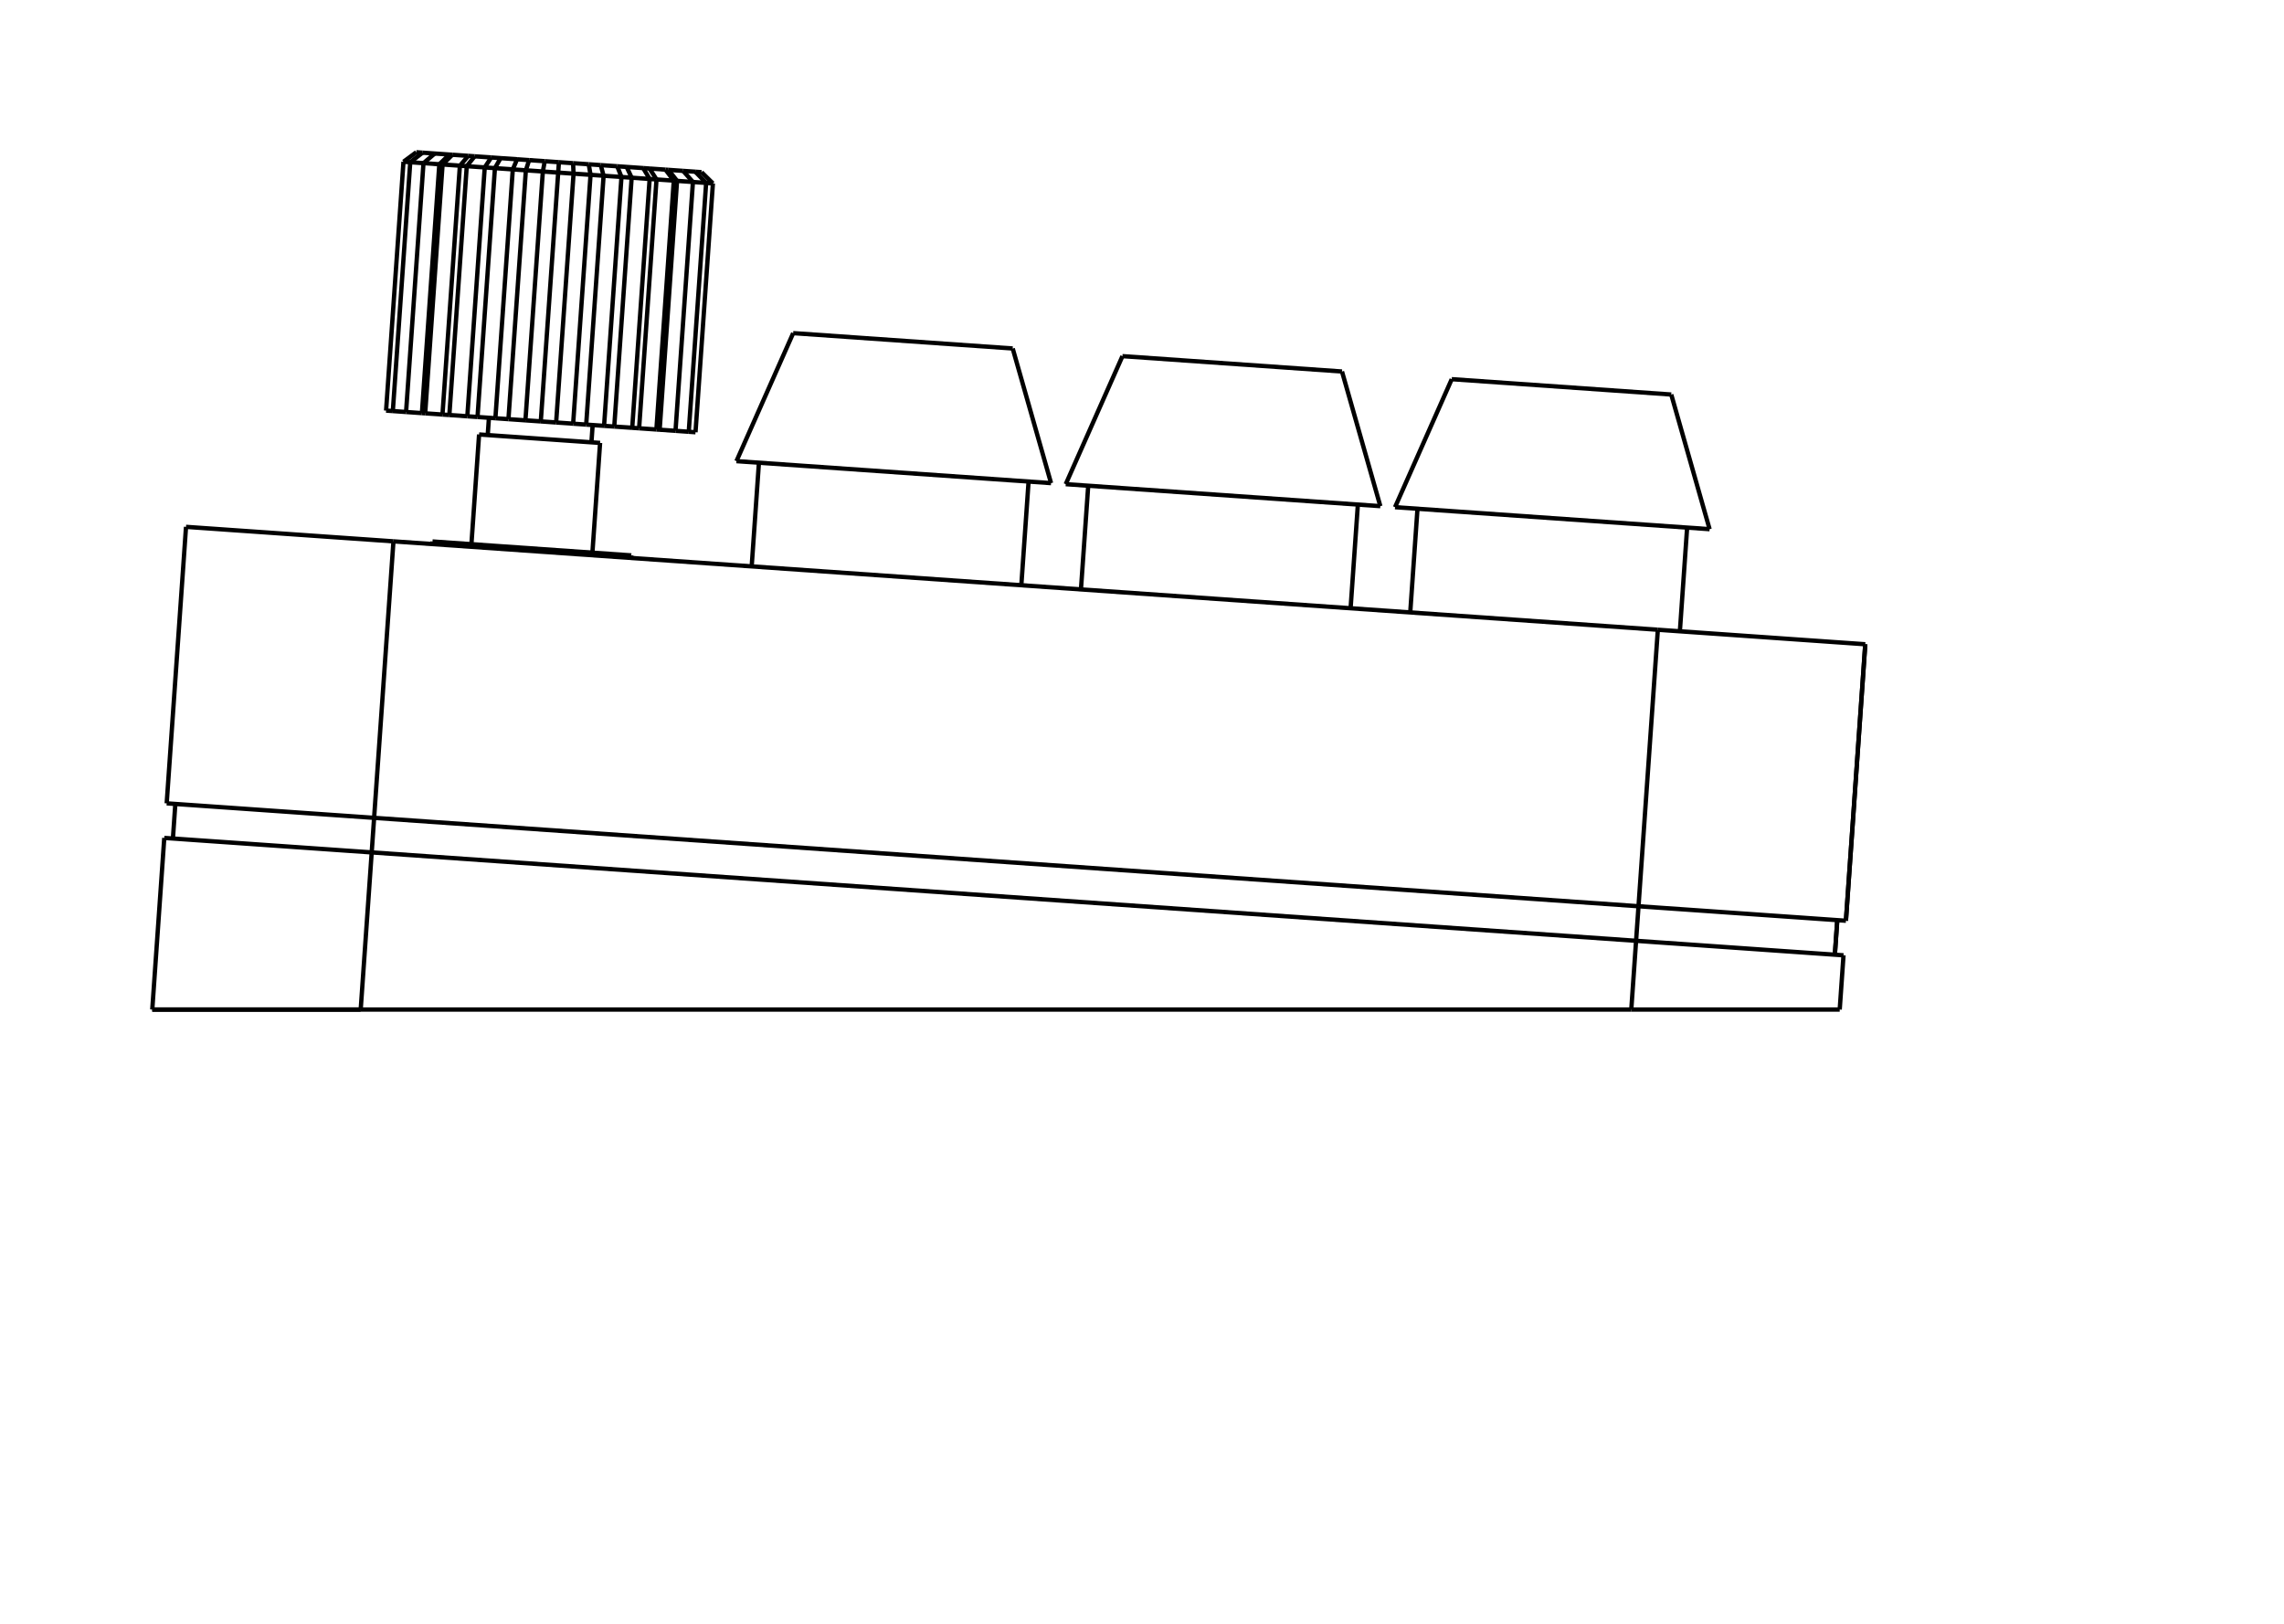
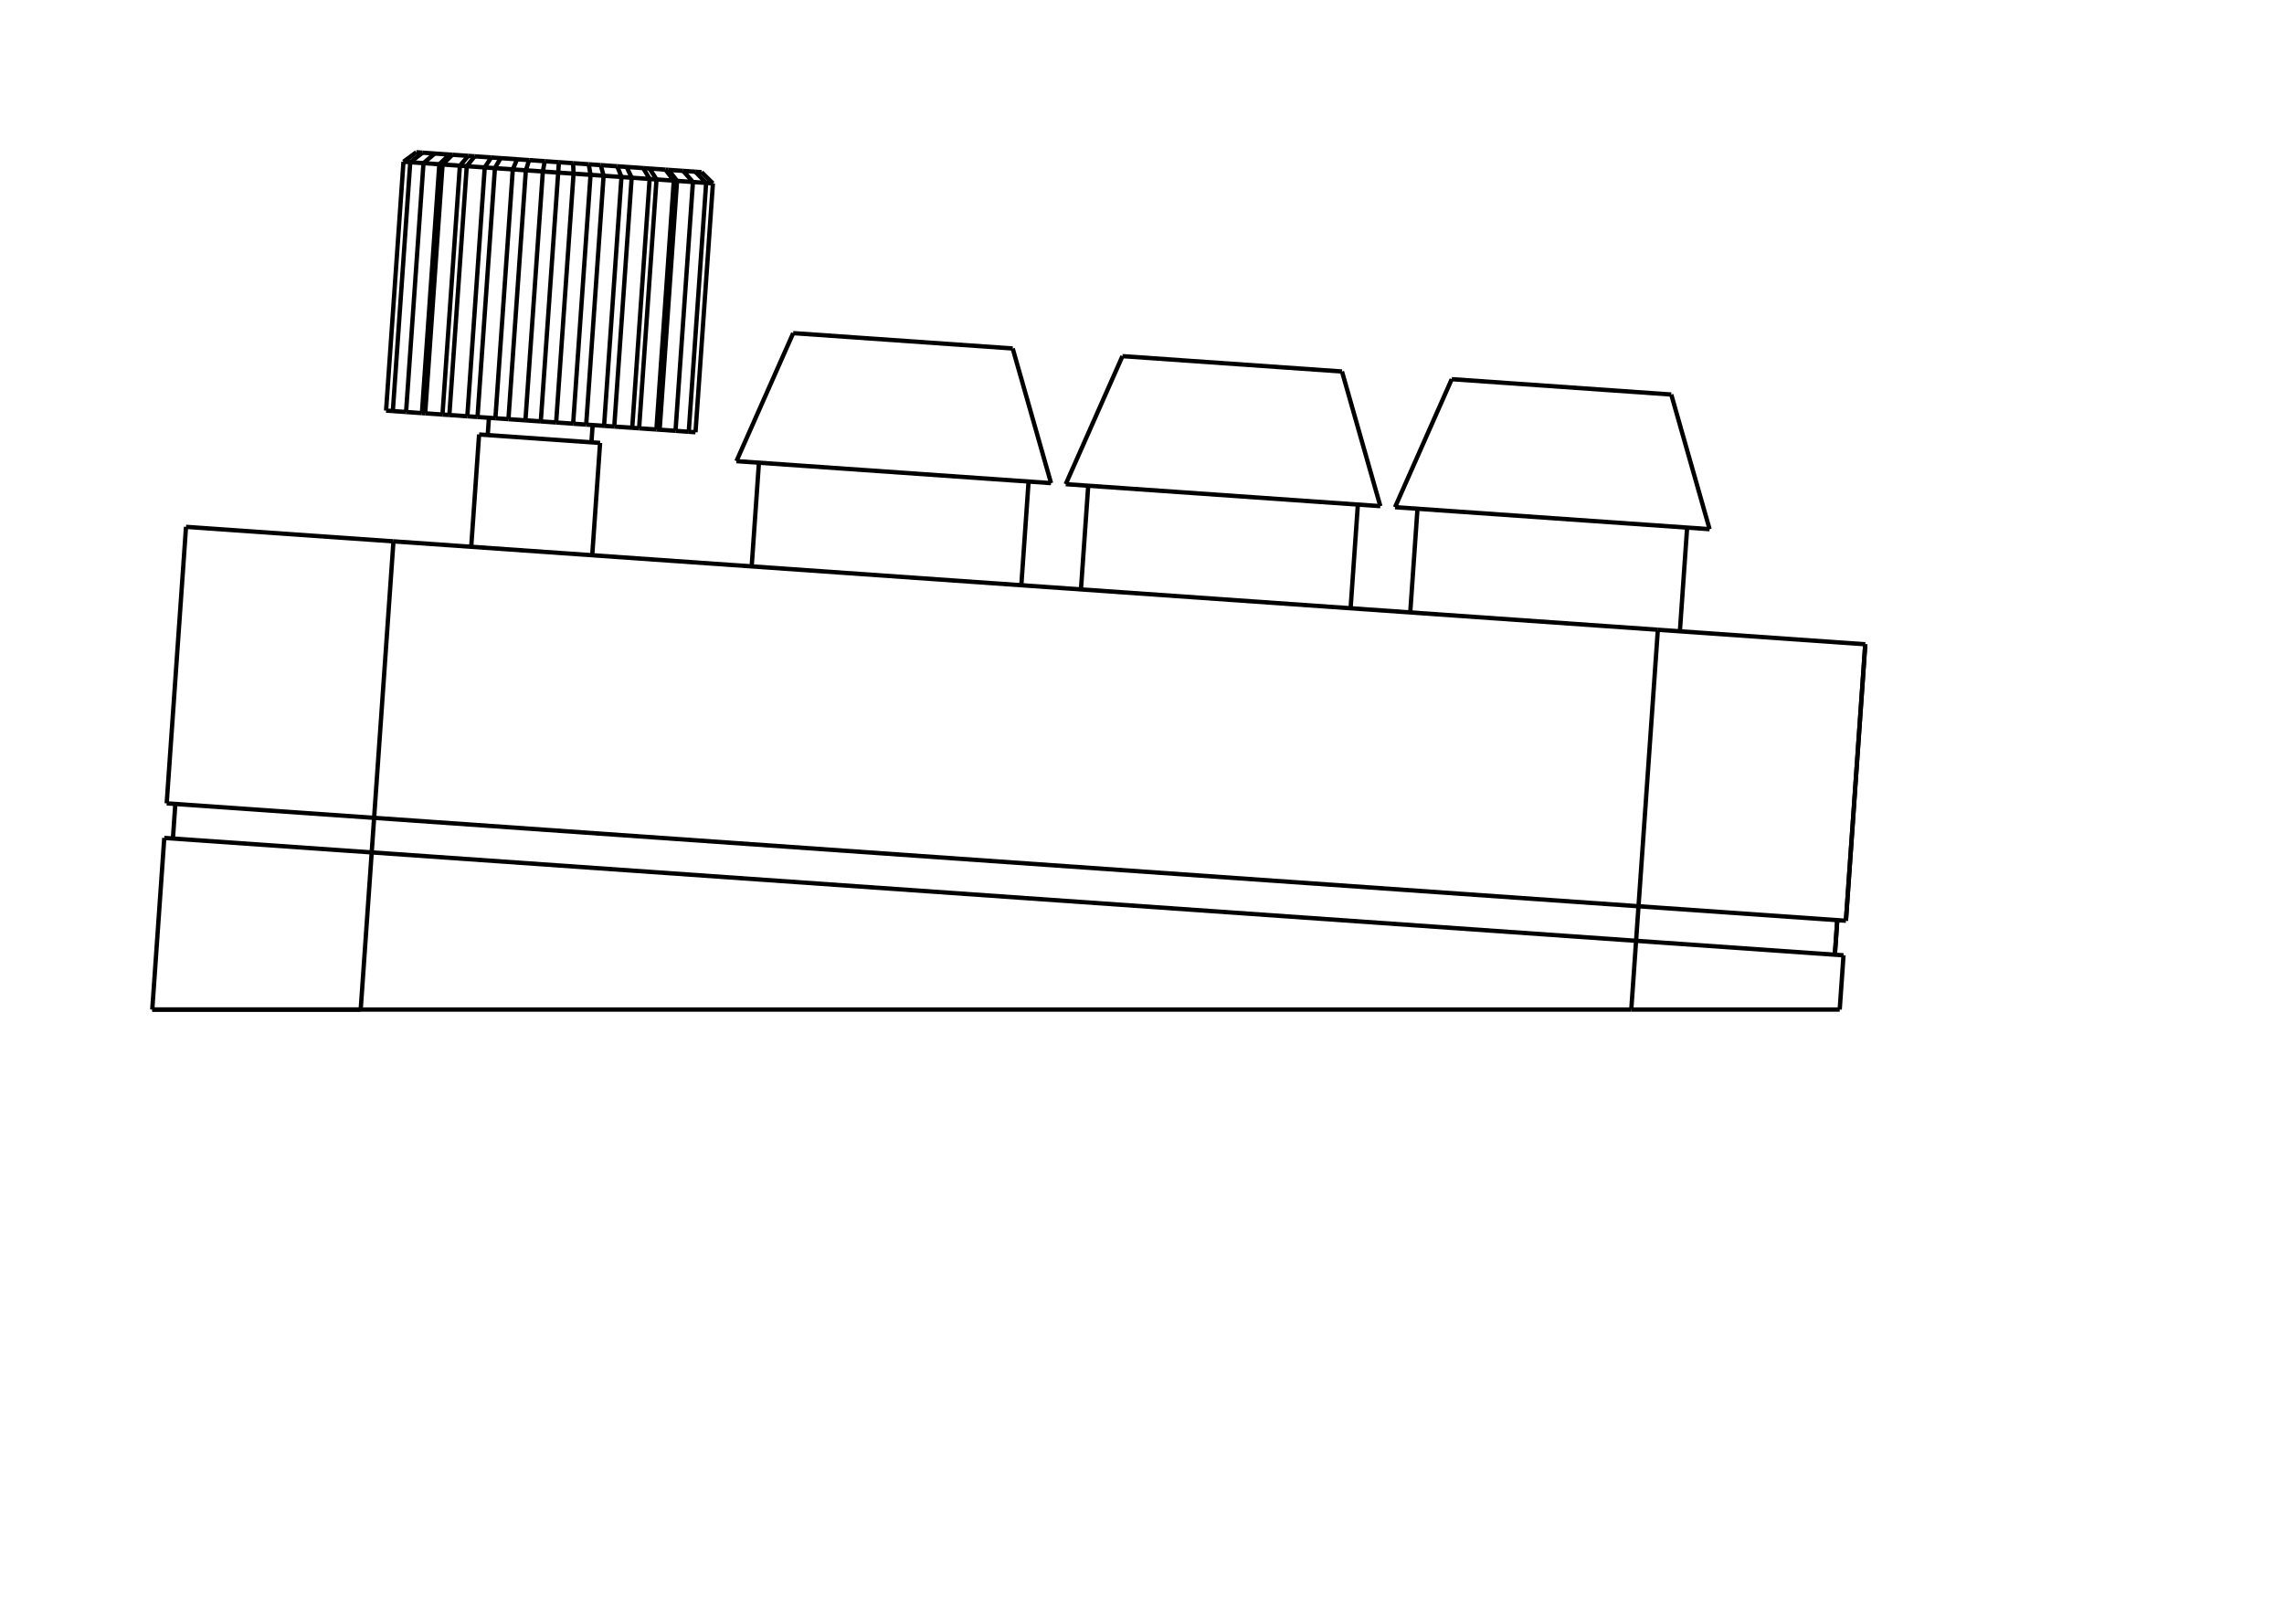
<svg xmlns="http://www.w3.org/2000/svg" width="900.0" height="640.0">
  <g transform="scale(6.827714, -6.827714)   translate(17.2587,-58.27718)" stroke-width="0.25" fill="none">
    <g stroke="rgb(160,160,160)" fill="none" stroke-dasharray="0.25,0.25">

       </g>
    <g stroke="rgb(0,0,0)" fill="none">
      <path d="M89.275,5.126 L90.391,21.087 " />
      <path d="M89.275,5.126 L90.391,21.087 " />
      <path d="M89.275,5.126 L89.199,5.131 L88.975,5.147 L88.603,5.173 L88.089,5.209 L87.44,5.254 L86.663,5.309 L85.769,5.371 L84.768,5.441 L83.673,5.518 L82.498,5.6 L81.258,5.687 L79.968,5.777 L78.644,5.869 L77.304,5.963 " />
      <path d="M4.332,11.066 L77.304,5.963 " />
      <path d="M-7.639,11.903 L-7.563,11.898 L-7.339,11.882 L-6.967,11.856 L-6.453,11.82 L-5.804,11.775 L-5.027,11.72 L-4.133,11.658 L-3.132,11.588 L-2.037,11.511 L-0.862,11.429 L0.378,11.342 L1.668,11.252 L2.992,11.16 L4.332,11.066 " />
      <path d="M90.391,21.087 L90.316,21.092 L90.091,21.108 L89.719,21.134 L89.205,21.17 L88.556,21.215 L87.779,21.27 L86.885,21.332 L85.884,21.402 L84.789,21.479 L83.614,21.561 L82.374,21.648 L81.084,21.738 L79.76,21.83 L78.42,21.924 " />
      <path d="M5.448,27.027 L78.42,21.924 " />
      <path d="M-6.523,27.864 L-6.447,27.859 L-6.222,27.843 L-5.851,27.817 L-5.337,27.781 L-4.688,27.736 L-3.911,27.681 L-3.016,27.619 L-2.015,27.549 L-0.921,27.472 L0.254,27.39 L1.495,27.303 L2.784,27.213 L4.108,27.121 L5.448,27.027 " />
      <path d="M-7.639,11.903 L-6.523,27.864 " />
      <path d="M88.636,3.166 L88.776,5.161 " />
      <path d="M88.636,3.166 L88.776,5.161 " />
      <path d="M-7.279,9.873 L-7.14,11.868 " />
      <path d="M88.916,8.832799453492535e-15 L89.135,3.131 " />
      <path d="M76.887,9.65894031423886e-15 L78.234,9.669030661215249e-15 L79.564,9.695748154665132e-15 L80.86,9.738756806606527e-15 L82.106,9.797515758287067e-15 L83.287,9.871286081796633e-15 L84.387,9.959140072514554e-15 L85.393,1.0059972915533478e-14 L86.292,1.0172516579347867e-14 L87.072,1.0295355762085896e-14 L87.725,1.0426945689751683e-14 L88.241,1.0565631542654574e-14 L88.615,1.0709669265726913e-14 L88.841,1.0857247501028428e-14 L88.916,1.1006510366623307e-14 " />
      <path d="M3.558,1.2993799495660521e-14 L76.887,1.308708051485442e-14 " />
      <path d="M-8.471,3.177644845532775e-16 L-8.395,1.6869405580420163e-16 L-8.169,2.1690711035136312e-17 L-7.796,-1.2139689740012018e-16 L-7.28,-2.5876935980413025e-16 L-6.627,-3.8869913775680424e-16 L-5.847,-5.095522889133738e-16 L-4.948,-6.19809014777414e-16 L-3.942,-7.180827730487417e-16 L-2.842,-8.031377141973324e-16 L-1.661,-8.739042229882163e-16 L-0.415,-9.29492369513663e-16 L0.882,-9.692031005781213e-16 L2.211,-9.925370306977529e-16 L3.558,-9.992007221626407e-16 " />
      <path d="M3.558,7.788214517745474e-15 L2.211,7.778124170769085e-15 L0.882,7.751406677319202e-15 L-0.415,7.708398025377808e-15 L-1.661,7.649639073697268e-15 L-2.842,7.575868750187702e-15 L-3.942,7.48801475946978e-15 L-4.948,7.387181916450855e-15 L-5.847,7.274638252636468e-15 L-6.627,7.151799069898438e-15 L-7.28,7.020209142232651e-15 L-7.796,6.881523289329759e-15 L-8.169,6.737485566257421e-15 L-8.395,6.5899073309559065e-15 L-8.471,6.440644465361023e-15 " />
      <path d="M89.135,3.131 L89.06,3.136 L88.835,3.152 L88.463,3.178 L87.95,3.214 L87.3,3.259 L86.524,3.314 L85.629,3.376 L84.628,3.446 L83.533,3.523 L82.358,3.605 L81.118,3.692 L79.828,3.782 L78.505,3.874 L77.164,3.968 " />
      <path d="M4.193,9.071 L77.164,3.968 " />
      <path d="M-7.778,9.908 L-7.703,9.902 L-7.478,9.887 L-7.106,9.861 L-6.593,9.825 L-5.943,9.779 L-5.167,9.725 L-4.272,9.663 L-3.271,9.593 L-2.176,9.516 L-1.001,9.434 L0.239,9.347 L1.529,9.257 L2.852,9.164 L4.193,9.071 " />
      <path d="M-8.471,-1.7956890011454844e-15 L-7.778,9.908 " />
      <path d="M5.023,34.575 L5.413,34.548 " />
      <path d="M22.491,33.353 L22.881,33.326 " />
      <path d="M5.413,34.548 L6.177,34.494 " />
      <path d="M21.727,33.407 L22.491,33.353 " />
      <path d="M6.177,34.494 L7.092,34.43 " />
      <path d="M20.812,33.471 L21.727,33.407 " />
      <path d="M7.092,34.43 L7.28,34.417 " />
      <path d="M20.624,33.484 L20.812,33.471 " />
      <path d="M7.28,34.417 L8.278,34.347 " />
      <path d="M19.626,33.554 L20.624,33.484 " />
      <path d="M8.278,34.347 L8.675,34.32 " />
      <path d="M19.229,33.581 L19.626,33.554 " />
      <path d="M8.675,34.32 L9.712,34.247 " />
      <path d="M18.192,33.654 L19.229,33.581 " />
      <path d="M9.712,34.247 L10.3,34.206 " />
      <path d="M17.604,33.695 L18.192,33.654 " />
      <path d="M10.3,34.206 L11.332,34.134 " />
      <path d="M16.572,33.767 L17.604,33.695 " />
      <path d="M11.332,34.134 L12.085,34.081 " />
      <path d="M15.819,33.82 L16.572,33.767 " />
      <path d="M12.085,34.081 L13.066,34.012 " />
      <path d="M14.838,33.889 L15.819,33.82 " />
      <path d="M13.066,34.012 L13.952,33.951 " />
      <path d="M13.952,33.951 L14.838,33.889 " />
      <path d="M6.768,49.489 L7.128,49.464 " />
      <path d="M22.869,48.364 L23.228,48.338 " />
      <path d="M7.128,49.464 L7.832,49.415 " />
      <path d="M22.165,48.413 L22.869,48.364 " />
      <path d="M7.832,49.415 L8.675,49.356 " />
      <path d="M21.321,48.472 L22.165,48.413 " />
      <path d="M8.675,49.356 L8.848,49.344 " />
      <path d="M21.148,48.484 L21.321,48.472 " />
      <path d="M8.848,49.344 L9.769,49.28 " />
      <path d="M20.228,48.548 L21.148,48.484 " />
      <path d="M9.769,49.28 L10.134,49.254 " />
      <path d="M19.862,48.574 L20.228,48.548 " />
      <path d="M10.134,49.254 L11.09,49.187 " />
      <path d="M18.906,48.641 L19.862,48.574 " />
      <path d="M11.09,49.187 L11.632,49.149 " />
      <path d="M18.364,48.679 L18.906,48.641 " />
      <path d="M11.632,49.149 L12.583,49.083 " />
      <path d="M17.413,48.745 L18.364,48.679 " />
      <path d="M12.583,49.083 L13.278,49.034 " />
      <path d="M16.719,48.794 L17.413,48.745 " />
      <path d="M13.278,49.034 L14.181,48.971 " />
      <path d="M15.815,48.857 L16.719,48.794 " />
      <path d="M14.181,48.971 L14.998,48.914 " />
      <path d="M14.998,48.914 L15.815,48.857 " />
      <path d="M5.023,34.575 L6.027,48.94 " />
      <path d="M22.881,33.326 L23.885,47.691 " />
      <path d="M6.027,48.94 L6.418,48.913 " />
      <path d="M23.495,47.718 L23.885,47.691 " />
      <path d="M5.413,34.548 L6.418,48.913 " />
      <path d="M22.491,33.353 L23.495,47.718 " />
      <path d="M6.418,48.913 L7.181,48.859 " />
      <path d="M22.732,47.772 L23.495,47.718 " />
      <path d="M6.177,34.494 L7.181,48.859 " />
      <path d="M21.727,33.407 L22.732,47.772 " />
      <path d="M7.181,48.859 L8.096,48.795 " />
      <path d="M7.092,34.43 L8.096,48.795 " />
      <path d="M20.812,33.471 L21.816,47.836 " />
      <path d="M21.816,47.836 L22.732,47.772 " />
      <path d="M8.096,48.795 L8.284,48.782 " />
      <path d="M7.28,34.417 L8.284,48.782 " />
      <path d="M20.624,33.484 L21.628,47.849 " />
      <path d="M21.628,47.849 L21.816,47.836 " />
      <path d="M8.284,48.782 L9.283,48.712 " />
      <path d="M8.278,34.347 L9.283,48.712 " />
      <path d="M19.626,33.554 L20.63,47.919 " />
      <path d="M20.63,47.919 L21.628,47.849 " />
      <path d="M9.283,48.712 L9.679,48.684 " />
      <path d="M8.675,34.32 L9.679,48.684 " />
      <path d="M19.229,33.581 L20.234,47.946 " />
      <path d="M20.234,47.946 L20.63,47.919 " />
      <path d="M9.679,48.684 L10.717,48.612 " />
      <path d="M9.712,34.247 L10.717,48.612 " />
      <path d="M18.192,33.654 L19.196,48.019 " />
      <path d="M19.196,48.019 L20.234,47.946 " />
      <path d="M10.717,48.612 L11.305,48.571 " />
      <path d="M10.3,34.206 L11.305,48.571 " />
      <path d="M17.604,33.695 L18.608,48.06 " />
      <path d="M18.608,48.06 L19.196,48.019 " />
      <path d="M11.305,48.571 L12.336,48.499 " />
      <path d="M11.332,34.134 L12.336,48.499 " />
      <path d="M16.572,33.767 L17.577,48.132 " />
      <path d="M17.577,48.132 L18.608,48.06 " />
      <path d="M12.336,48.499 L13.09,48.446 " />
      <path d="M12.085,34.081 L13.09,48.446 " />
      <path d="M15.819,33.82 L16.823,48.185 " />
      <path d="M16.823,48.185 L17.577,48.132 " />
      <path d="M13.09,48.446 L14.07,48.377 " />
      <path d="M13.066,34.012 L14.07,48.377 " />
      <path d="M14.838,33.889 L15.843,48.253 " />
      <path d="M15.843,48.253 L16.823,48.185 " />
      <path d="M14.07,48.377 L14.956,48.315 " />
      <path d="M13.952,33.951 L14.956,48.315 " />
      <path d="M14.956,48.315 L15.843,48.253 " />
      <path d="M6.027,48.94 L6.768,49.489 " />
      <path d="M23.885,47.691 L23.228,48.338 " />
      <path d="M6.418,48.913 L7.128,49.464 " />
      <path d="M23.495,47.718 L22.869,48.364 " />
      <path d="M7.181,48.859 L7.832,49.415 " />
      <path d="M22.732,47.772 L22.165,48.413 " />
      <path d="M8.096,48.795 L8.675,49.356 " />
      <path d="M21.816,47.836 L21.321,48.472 " />
      <path d="M8.284,48.782 L8.848,49.344 " />
      <path d="M21.628,47.849 L21.148,48.484 " />
      <path d="M9.283,48.712 L9.769,49.28 " />
      <path d="M20.63,47.919 L20.228,48.548 " />
      <path d="M9.679,48.684 L10.134,49.254 " />
      <path d="M20.234,47.946 L19.862,48.574 " />
      <path d="M10.717,48.612 L11.09,49.187 " />
      <path d="M19.196,48.019 L18.906,48.641 " />
      <path d="M11.305,48.571 L11.632,49.149 " />
      <path d="M18.608,48.06 L18.364,48.679 " />
      <path d="M12.336,48.499 L12.583,49.083 " />
      <path d="M17.577,48.132 L17.413,48.745 " />
      <path d="M13.09,48.446 L13.278,49.034 " />
      <path d="M16.823,48.185 L16.719,48.794 " />
      <path d="M14.07,48.377 L14.181,48.971 " />
      <path d="M15.843,48.253 L15.815,48.857 " />
      <path d="M14.956,48.315 L14.998,48.914 " />
      <path d="M41.685,24.493 L42.103,30.478 " />
      <path d="M26.123,25.581 L26.541,31.567 " />
      <path d="M43.4,30.388 L41.187,38.161 " />
      <path d="M25.244,31.657 L28.518,39.047 " />
      <path d="M25.244,31.657 L43.4,30.388 " />
      <path d="M28.518,39.047 L41.187,38.161 " />
      <path d="M60.688,23.164 L61.107,29.149 " />
      <path d="M45.126,24.252 L45.545,30.238 " />
      <path d="M62.404,29.059 L60.191,36.832 " />
      <path d="M44.248,30.328 L47.521,37.718 " />
      <path d="M44.248,30.328 L62.404,29.059 " />
      <path d="M47.521,37.718 L60.191,36.832 " />
      <path d="M79.692,21.835 L80.11,27.821 " />
      <path d="M64.13,22.923 L64.548,28.909 " />
      <path d="M81.407,27.73 L79.194,35.503 " />
      <path d="M63.252,28.999 L66.525,36.389 " />
      <path d="M63.252,28.999 L81.407,27.73 " />
      <path d="M66.525,36.389 L79.194,35.503 " />
-       <path d="M19.165,26.068 L19.175,26.217 " />
-       <path d="M19.175,26.217 L7.703,27.02 " />
-       <path d="M7.693,26.87 L7.703,27.02 " />
      <path d="M10.391,33.197 L10.478,33.191 L10.736,33.173 L11.152,33.144 L11.705,33.105 L12.367,33.059 L13.105,33.007 L13.882,32.953 L14.659,32.899 L15.397,32.847 L16.059,32.801 L16.612,32.762 L17.028,32.733 L17.286,32.715 L17.374,32.709 " />
      <path d="M77.304,5.963 L78.42,21.924 " />
      <path d="M4.332,11.066 L5.448,27.027 " />
      <path d="M77.164,3.968 L77.304,5.963 " />
      <path d="M4.193,9.071 L4.332,11.066 " />
      <path d="M76.887,2.4098818322485194e-14 L77.164,3.968 " />
      <path d="M3.558,4.2372657387392775e-15 L4.193,9.071 " />
-       <path d="M10.391,33.197 L9.948,26.863 " />
-       <path d="M17.374,32.709 L16.931,26.374 " />
+       <path d="M10.391,33.197 L9.937,26.713 " />
+       <path d="M17.374,32.709 L16.92,26.225 " />
      <path d="M10.959,34.16 L10.889,33.162 " />
      <path d="M16.945,33.741 L16.875,32.744 " />
    </g>
  </g>
</svg>
